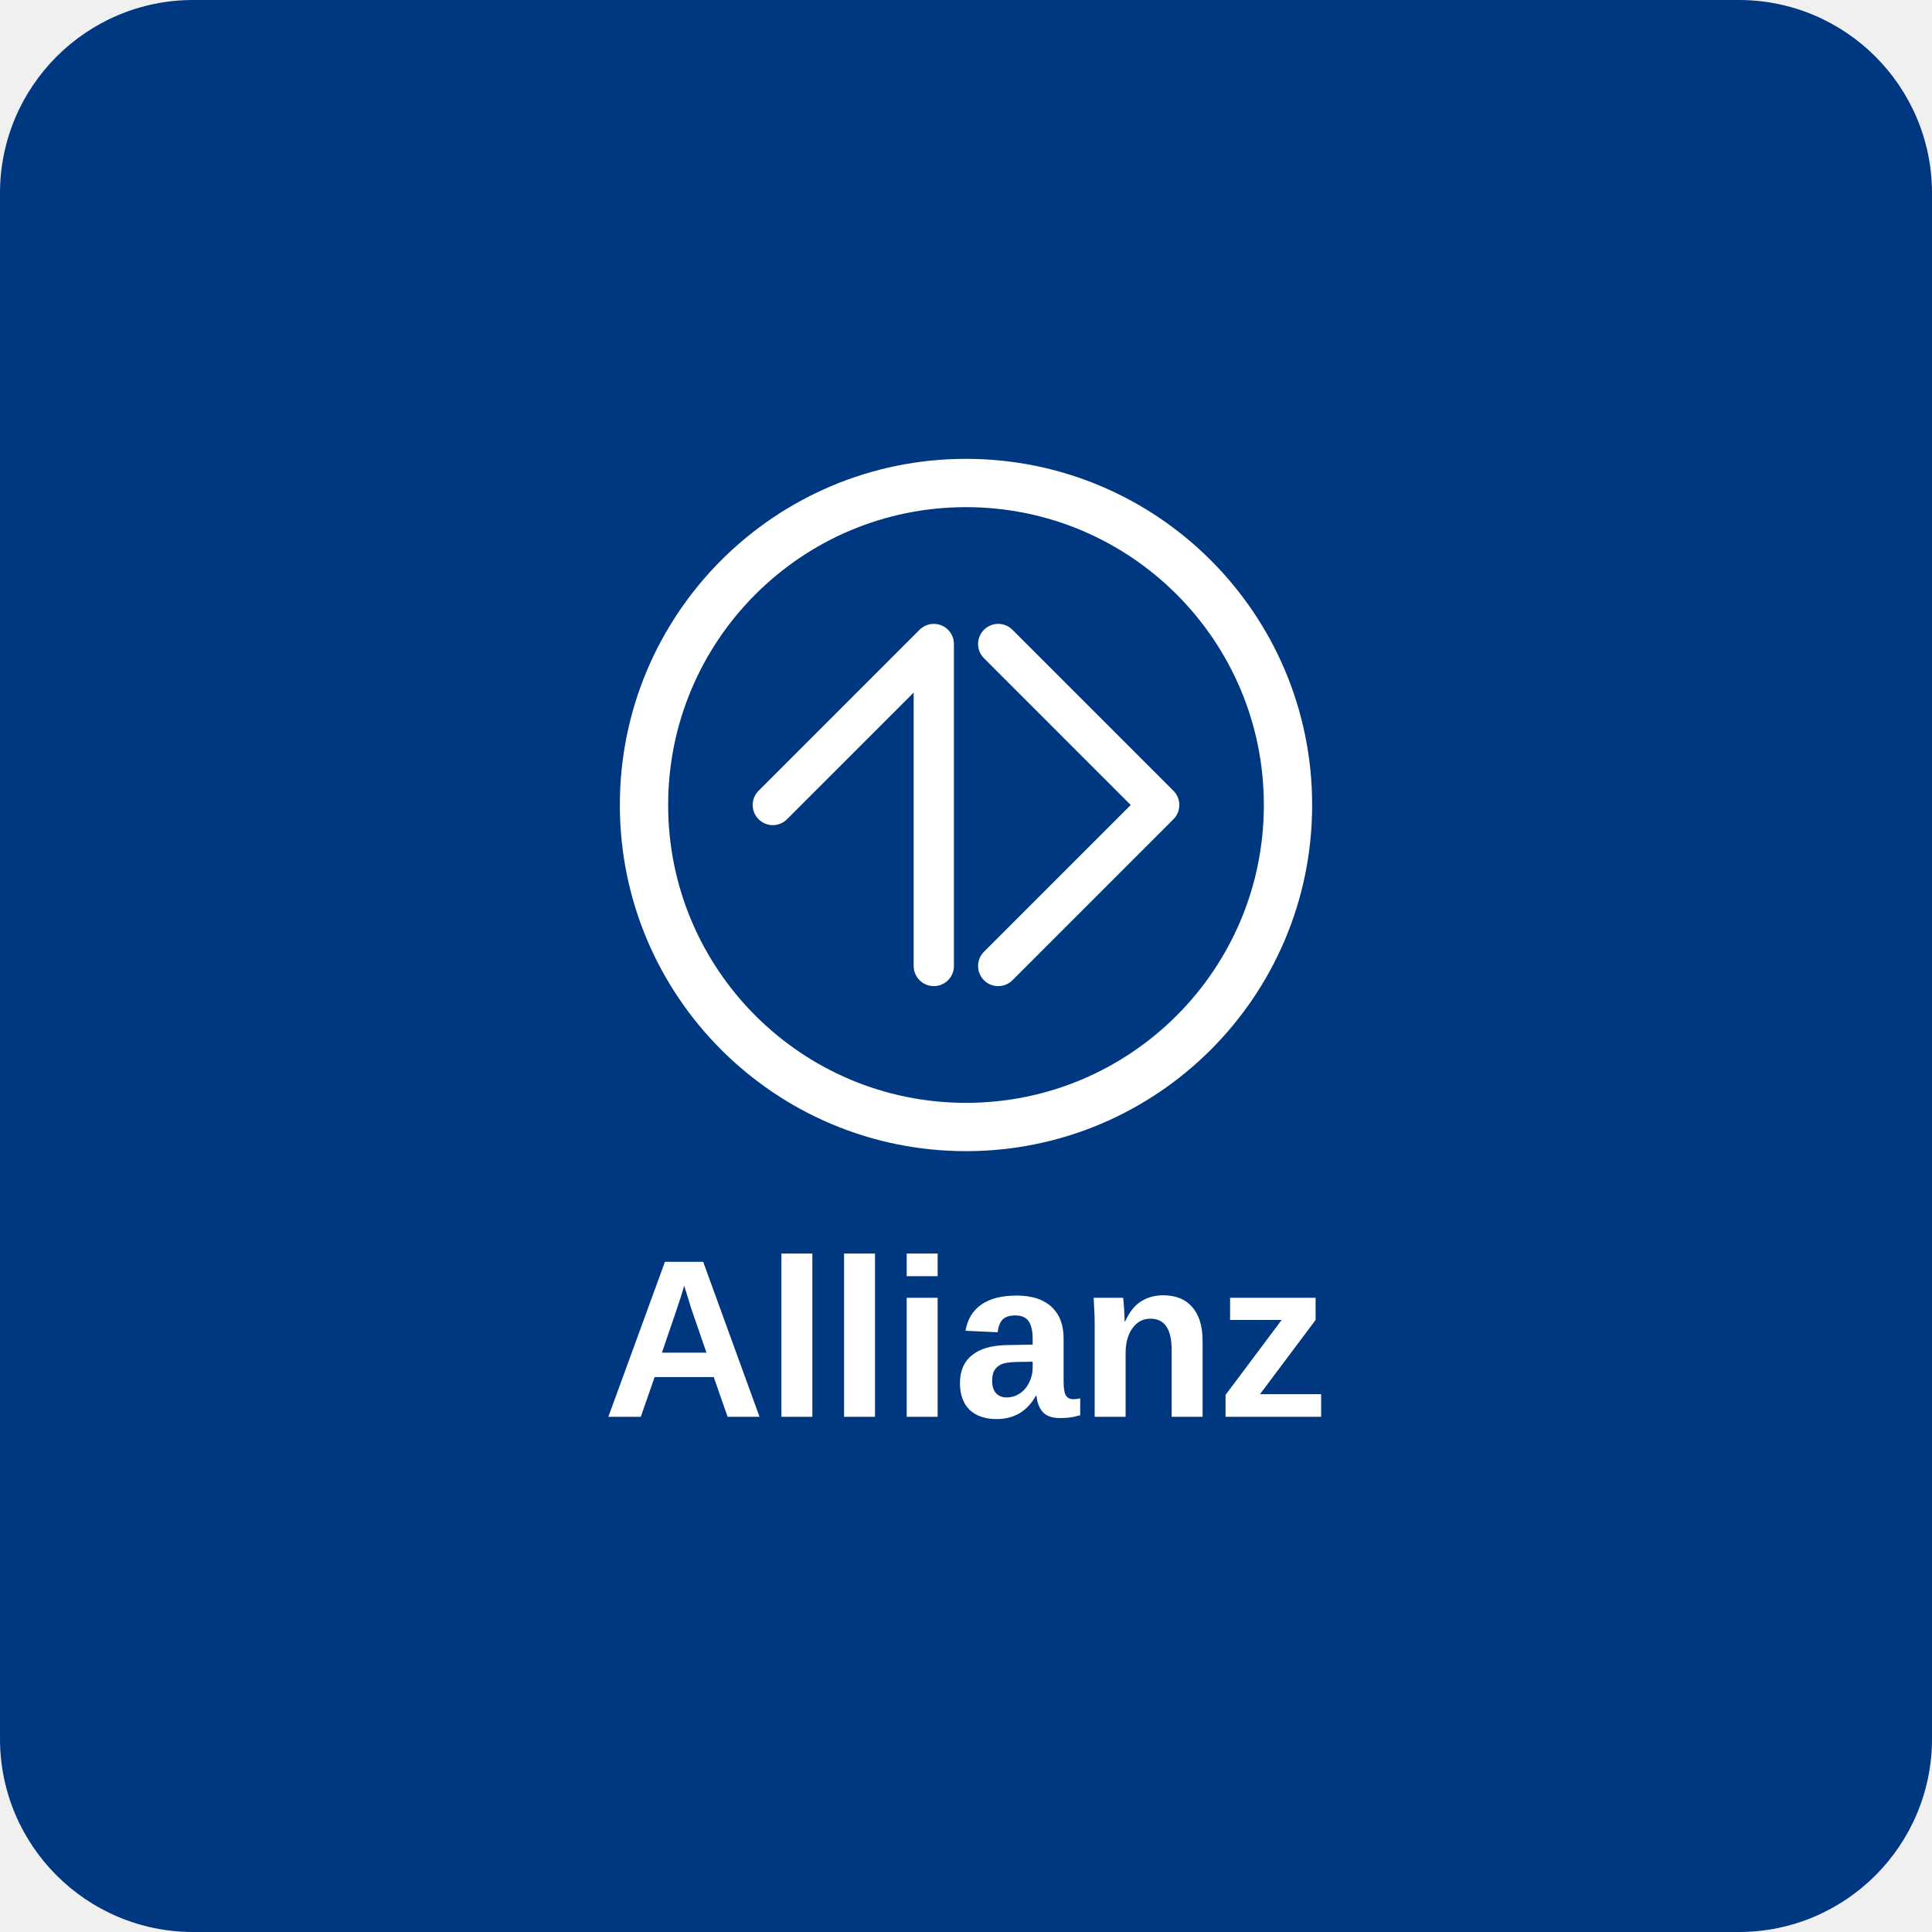
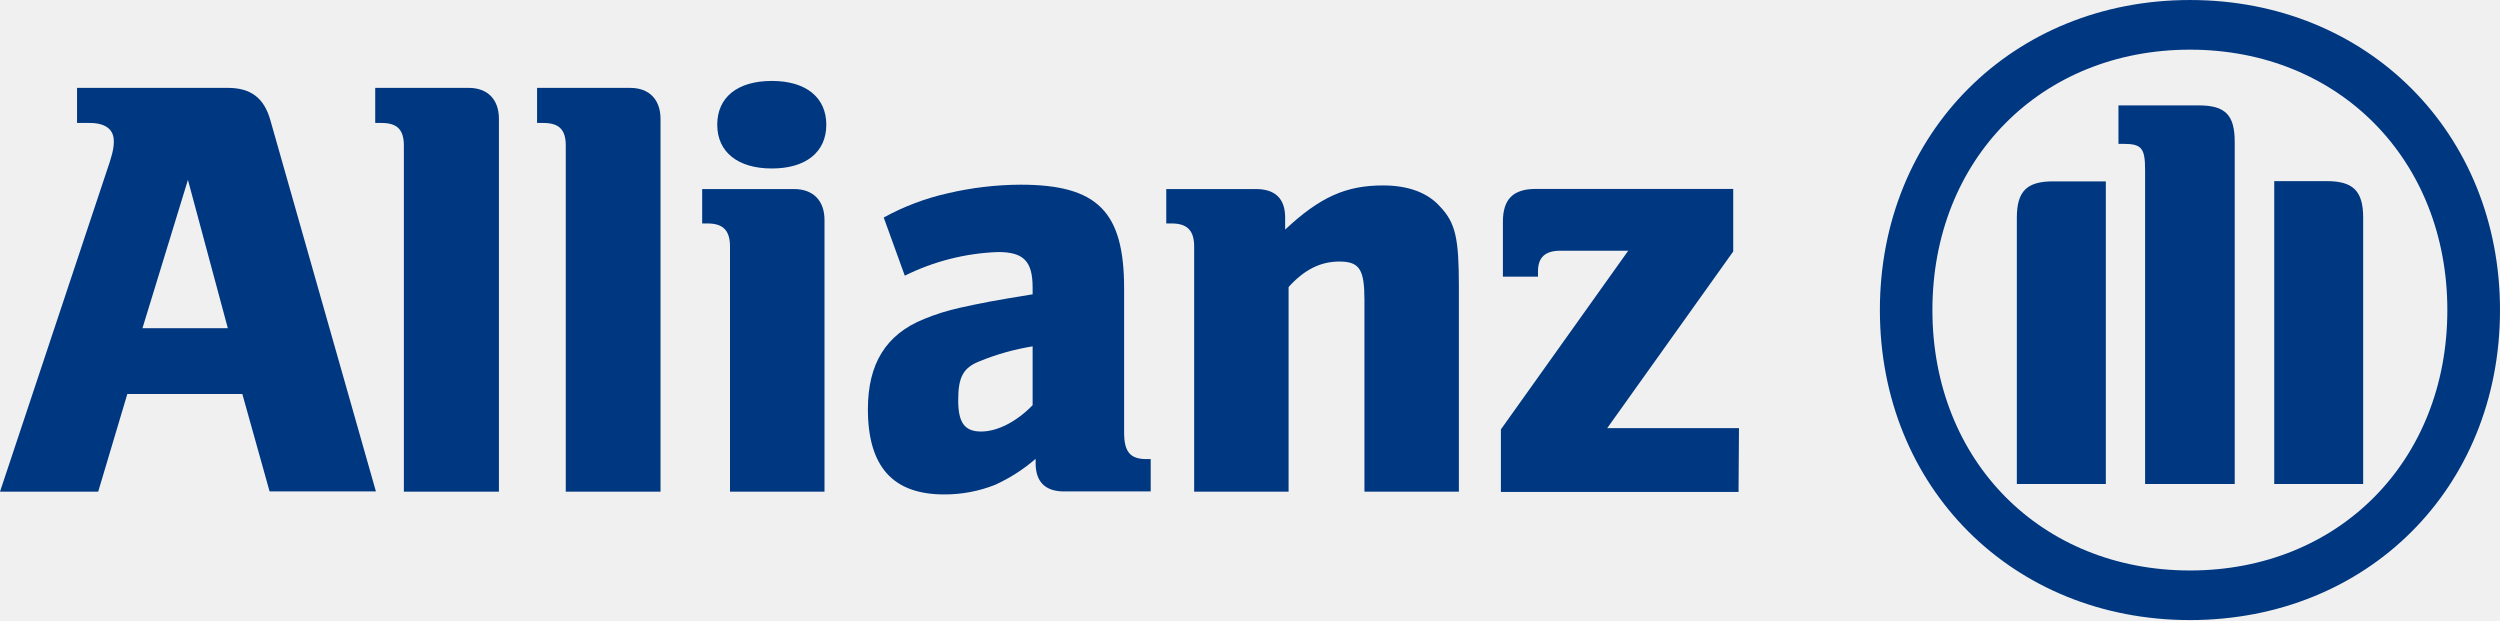
- <svg xmlns="http://www.w3.org/2000/svg" viewBox="0 0 120 120">
-   <rect width="120" height="120" rx="12" fill="#003781" />
-   <circle cx="60" cy="50" r="20" fill="none" stroke="white" stroke-width="3" />
-   <path d="M48 50 L58 40 L58 60 M62 40 L72 50 L62 60" fill="none" stroke="white" stroke-width="2.5" stroke-linecap="round" stroke-linejoin="round" />
-   <text x="60" y="88" text-anchor="middle" fill="white" font-family="Arial,sans-serif" font-weight="bold" font-size="14">Allianz</text>
+ <svg xmlns="http://www.w3.org/2000/svg" width="141.03mm" height="34.98mm" viewBox="0 0 399.76 99.15">
+   <path d="M36.43,52.48H22.78l7.27-23.72ZM15.7,78.62,20.36,63H38.75l4.36,15.58h17L43.22,19.18c-1-3.51-3.1-5.13-6.79-5.13H12.32v5.61h2c2.52,0,3.88,1,3.88,2.91,0,1.27-.28,2.33-1.28,5.22L0,78.62Z" fill="#003781" />
+   <path d="M79.78,78.62V19c0-3.11-1.82-4.95-4.83-4.95H60v5.61h1c2.51,0,3.58,1.07,3.58,3.61V78.62Z" fill="#003781" />
+   <path d="M105.62,78.62V19c0-3.11-1.85-4.95-4.84-4.95H85.88v5.61h1c2.52,0,3.59,1.07,3.59,3.61V78.62Z" fill="#003781" />
+   <path d="M132.13,19.94c0-4.33-3.21-7-8.71-7s-8.73,2.62-8.73,7,3.31,7,8.73,7,8.71-2.6,8.71-7m-.29,58.68V35.16c0-3.1-1.84-4.93-4.85-4.93H112.28v5.5h.87c2.51,0,3.58,1.16,3.58,3.68V78.62Z" fill="#003781" />
+   <path d="M165.12,55.38v9.41C162.59,67.4,159.51,69,156.9,69s-3.68-1.34-3.68-5,.76-5.21,3.48-6.26a38.66,38.66,0,0,1,8.42-2.36m-20.44-11.3a36.51,36.51,0,0,1,14.91-3.78c4.08,0,5.53,1.45,5.53,5.68v1.08c-6.19,1-8.13,1.38-11.62,2.15A34.7,34.7,0,0,0,147.78,51c-6.11,2.45-9,7.17-9,14.42,0,9.2,4,13.64,12.19,13.64a21.94,21.94,0,0,0,8.14-1.53,27.07,27.07,0,0,0,6.49-4.16v.68c0,3,1.54,4.53,4.55,4.53H184V73.41h-.68c-2.61,0-3.57-1.17-3.57-4.26V46.1c0-12.29-4.27-16.57-16.58-16.57a51.9,51.9,0,0,0-11.59,1.37,38.84,38.84,0,0,0-10.27,3.88Z" fill="#003781" />
+   <path d="M206.05,78.62V45.9c2.53-2.81,5.13-4.08,8.13-4.08,3.21,0,4,1.27,4,6.14V78.62h15.1V45.72c0-7.66-.55-10.08-3-12.68-2-2.25-5.13-3.39-9.12-3.39-5.91,0-10.07,1.83-15.66,7.06V34.78c0-3-1.57-4.55-4.66-4.55H186.49v5.5h.87c2.51,0,3.59,1.16,3.59,3.68V78.62Z" fill="#003781" />
+   <path d="M278.07,68.46H257l20.15-28.25v-10H245.55c-3.58,0-5.23,1.64-5.23,5.23v8.8h5.61v-.86c0-2.23,1.16-3.29,3.57-3.29h10.86L240,68.66v10h38Z" fill="#003781" />
+   <path d="M357.34,77.39V22.68c0-4.36-1.55-5.83-5.78-5.83H338.75V23h.77c2.92,0,3.49.66,3.49,4.18V77.39Zm6.32,0h14.22V34.78c0-4.28-1.65-5.82-5.82-5.82h-8.4Zm-26.93,0V29H328.3c-4.17,0-5.8,1.54-5.8,5.82V77.39Zm54.61-27.81c0,24.11-17.34,41.64-41.15,41.64S309,73.69,309,49.58,326.37,7.94,350.19,7.94s41.15,17.63,41.15,41.64m8.42,0C399.76,21.23,378.55,0,350.19,0S300.6,21.23,300.6,49.58s21.21,49.57,49.59,49.57S399.76,78,399.76,49.58" fill="#003781" />
</svg>
